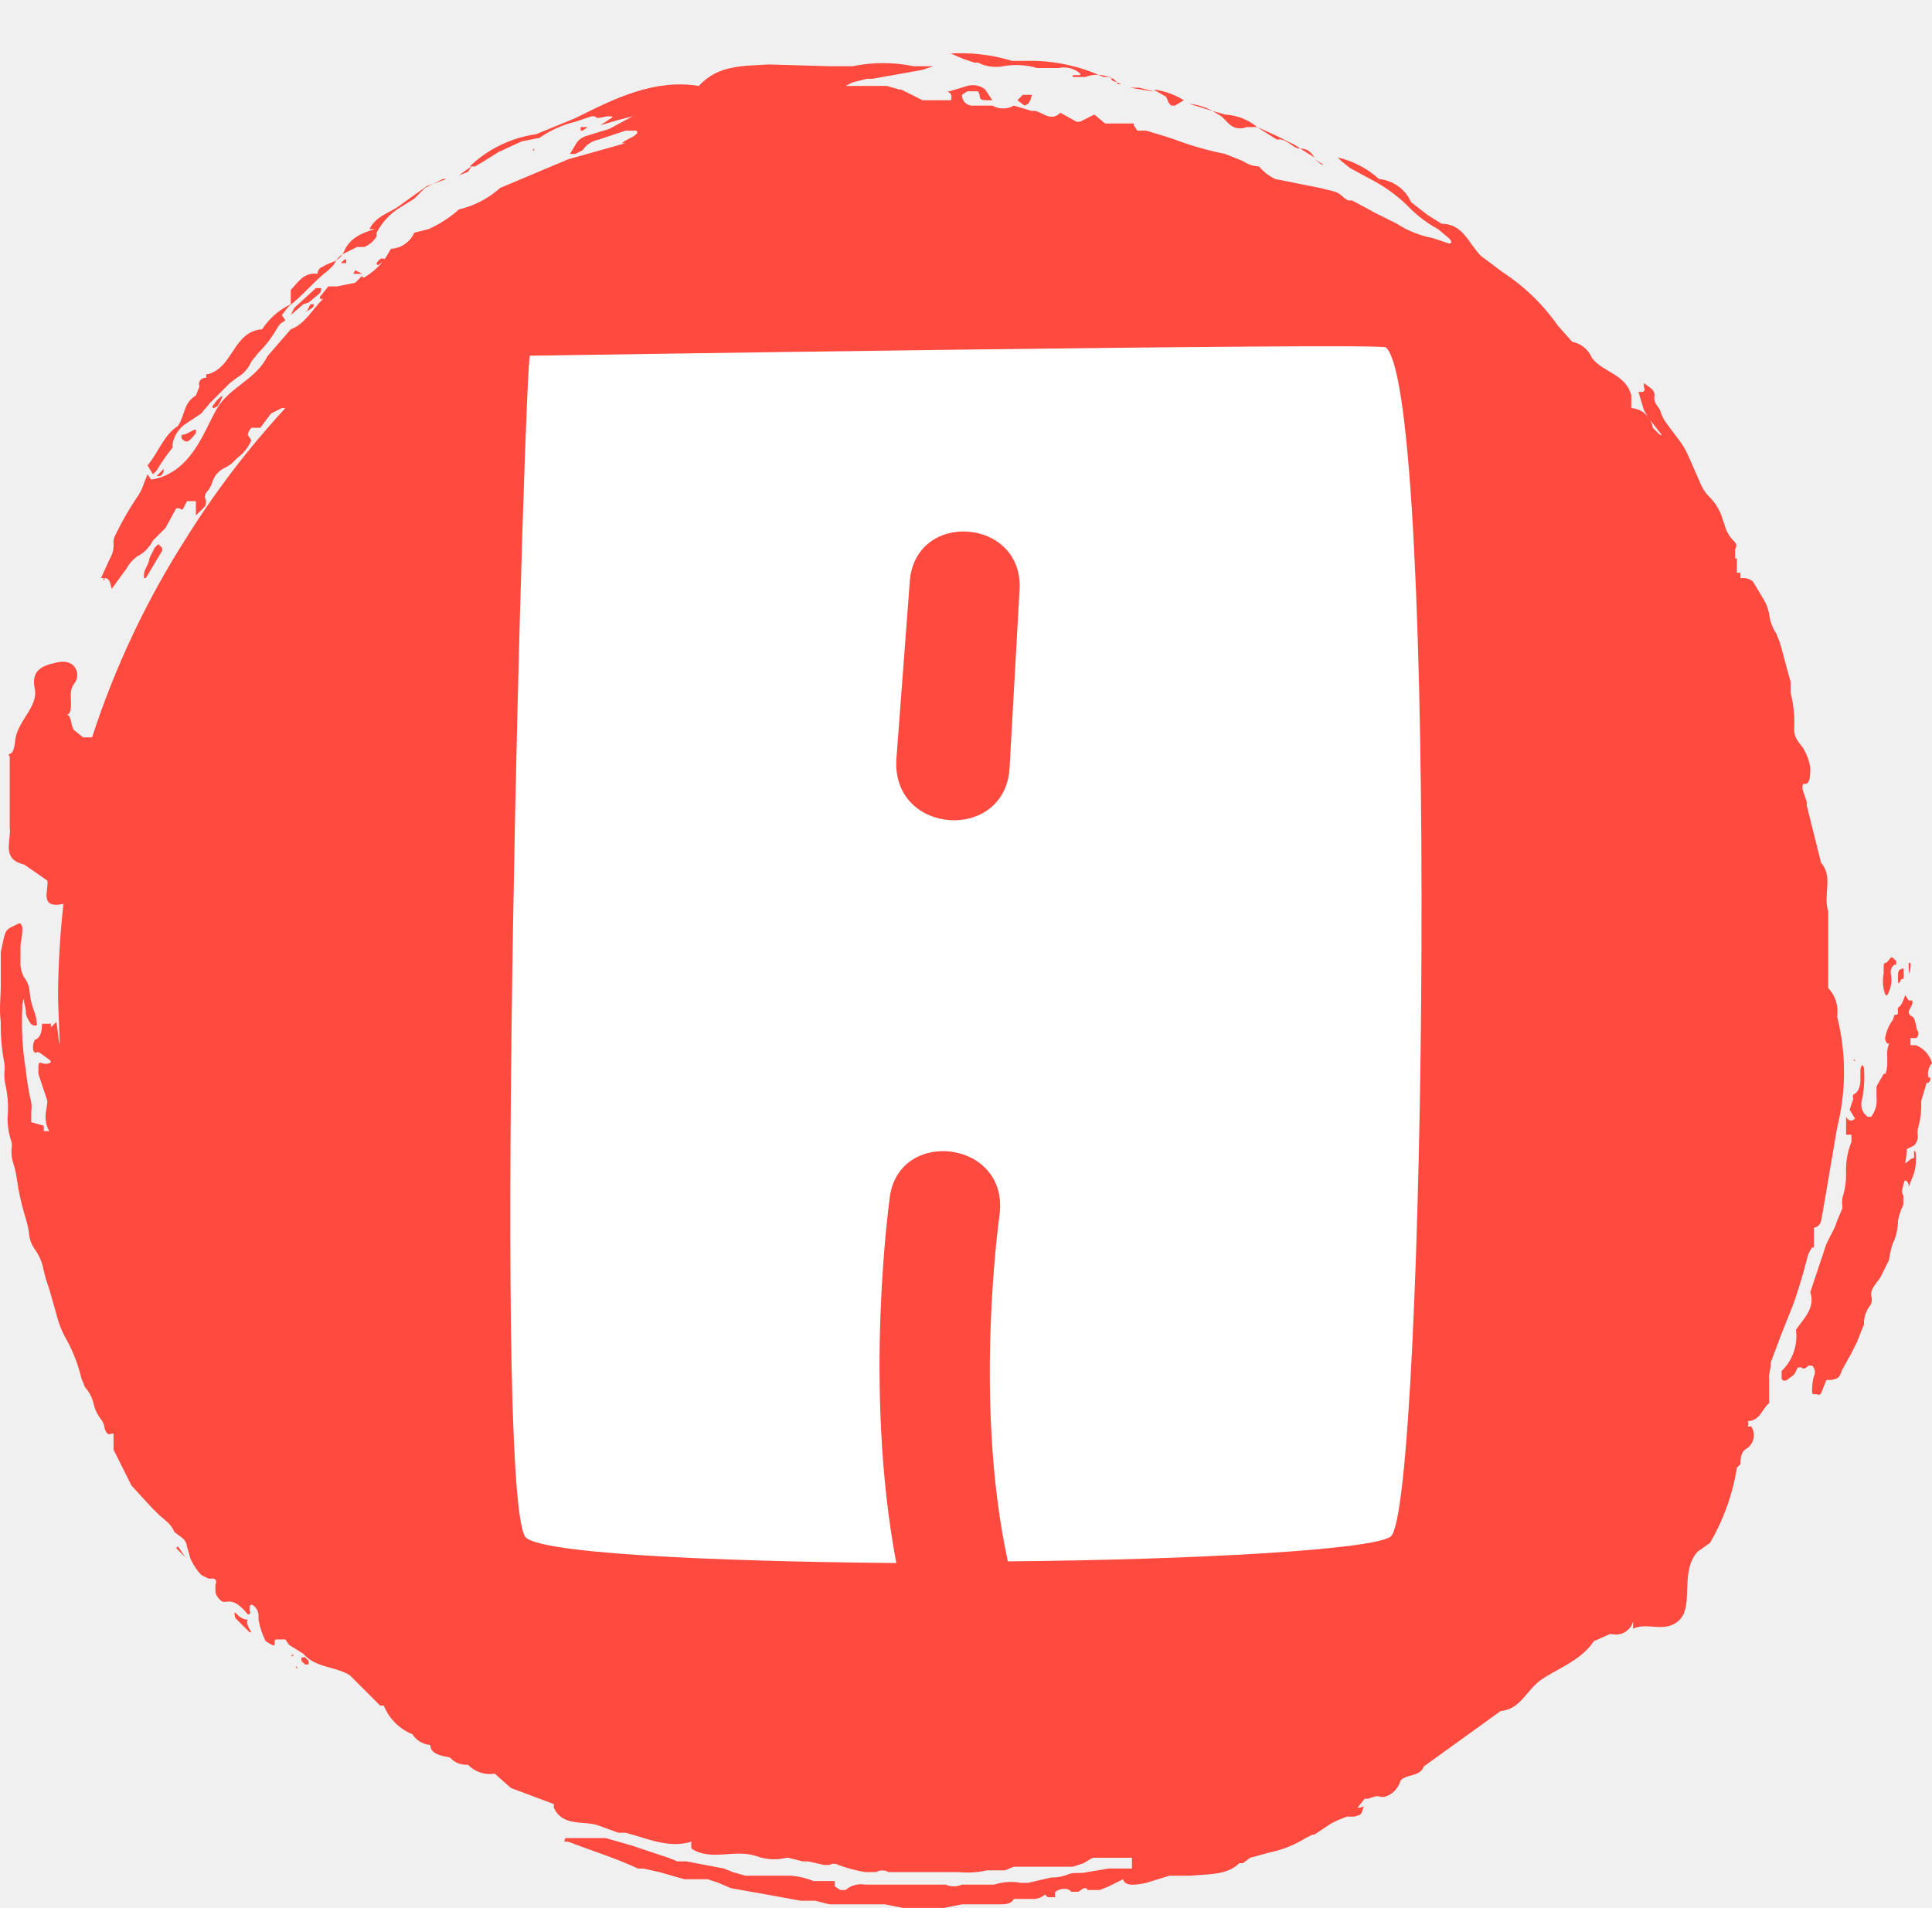
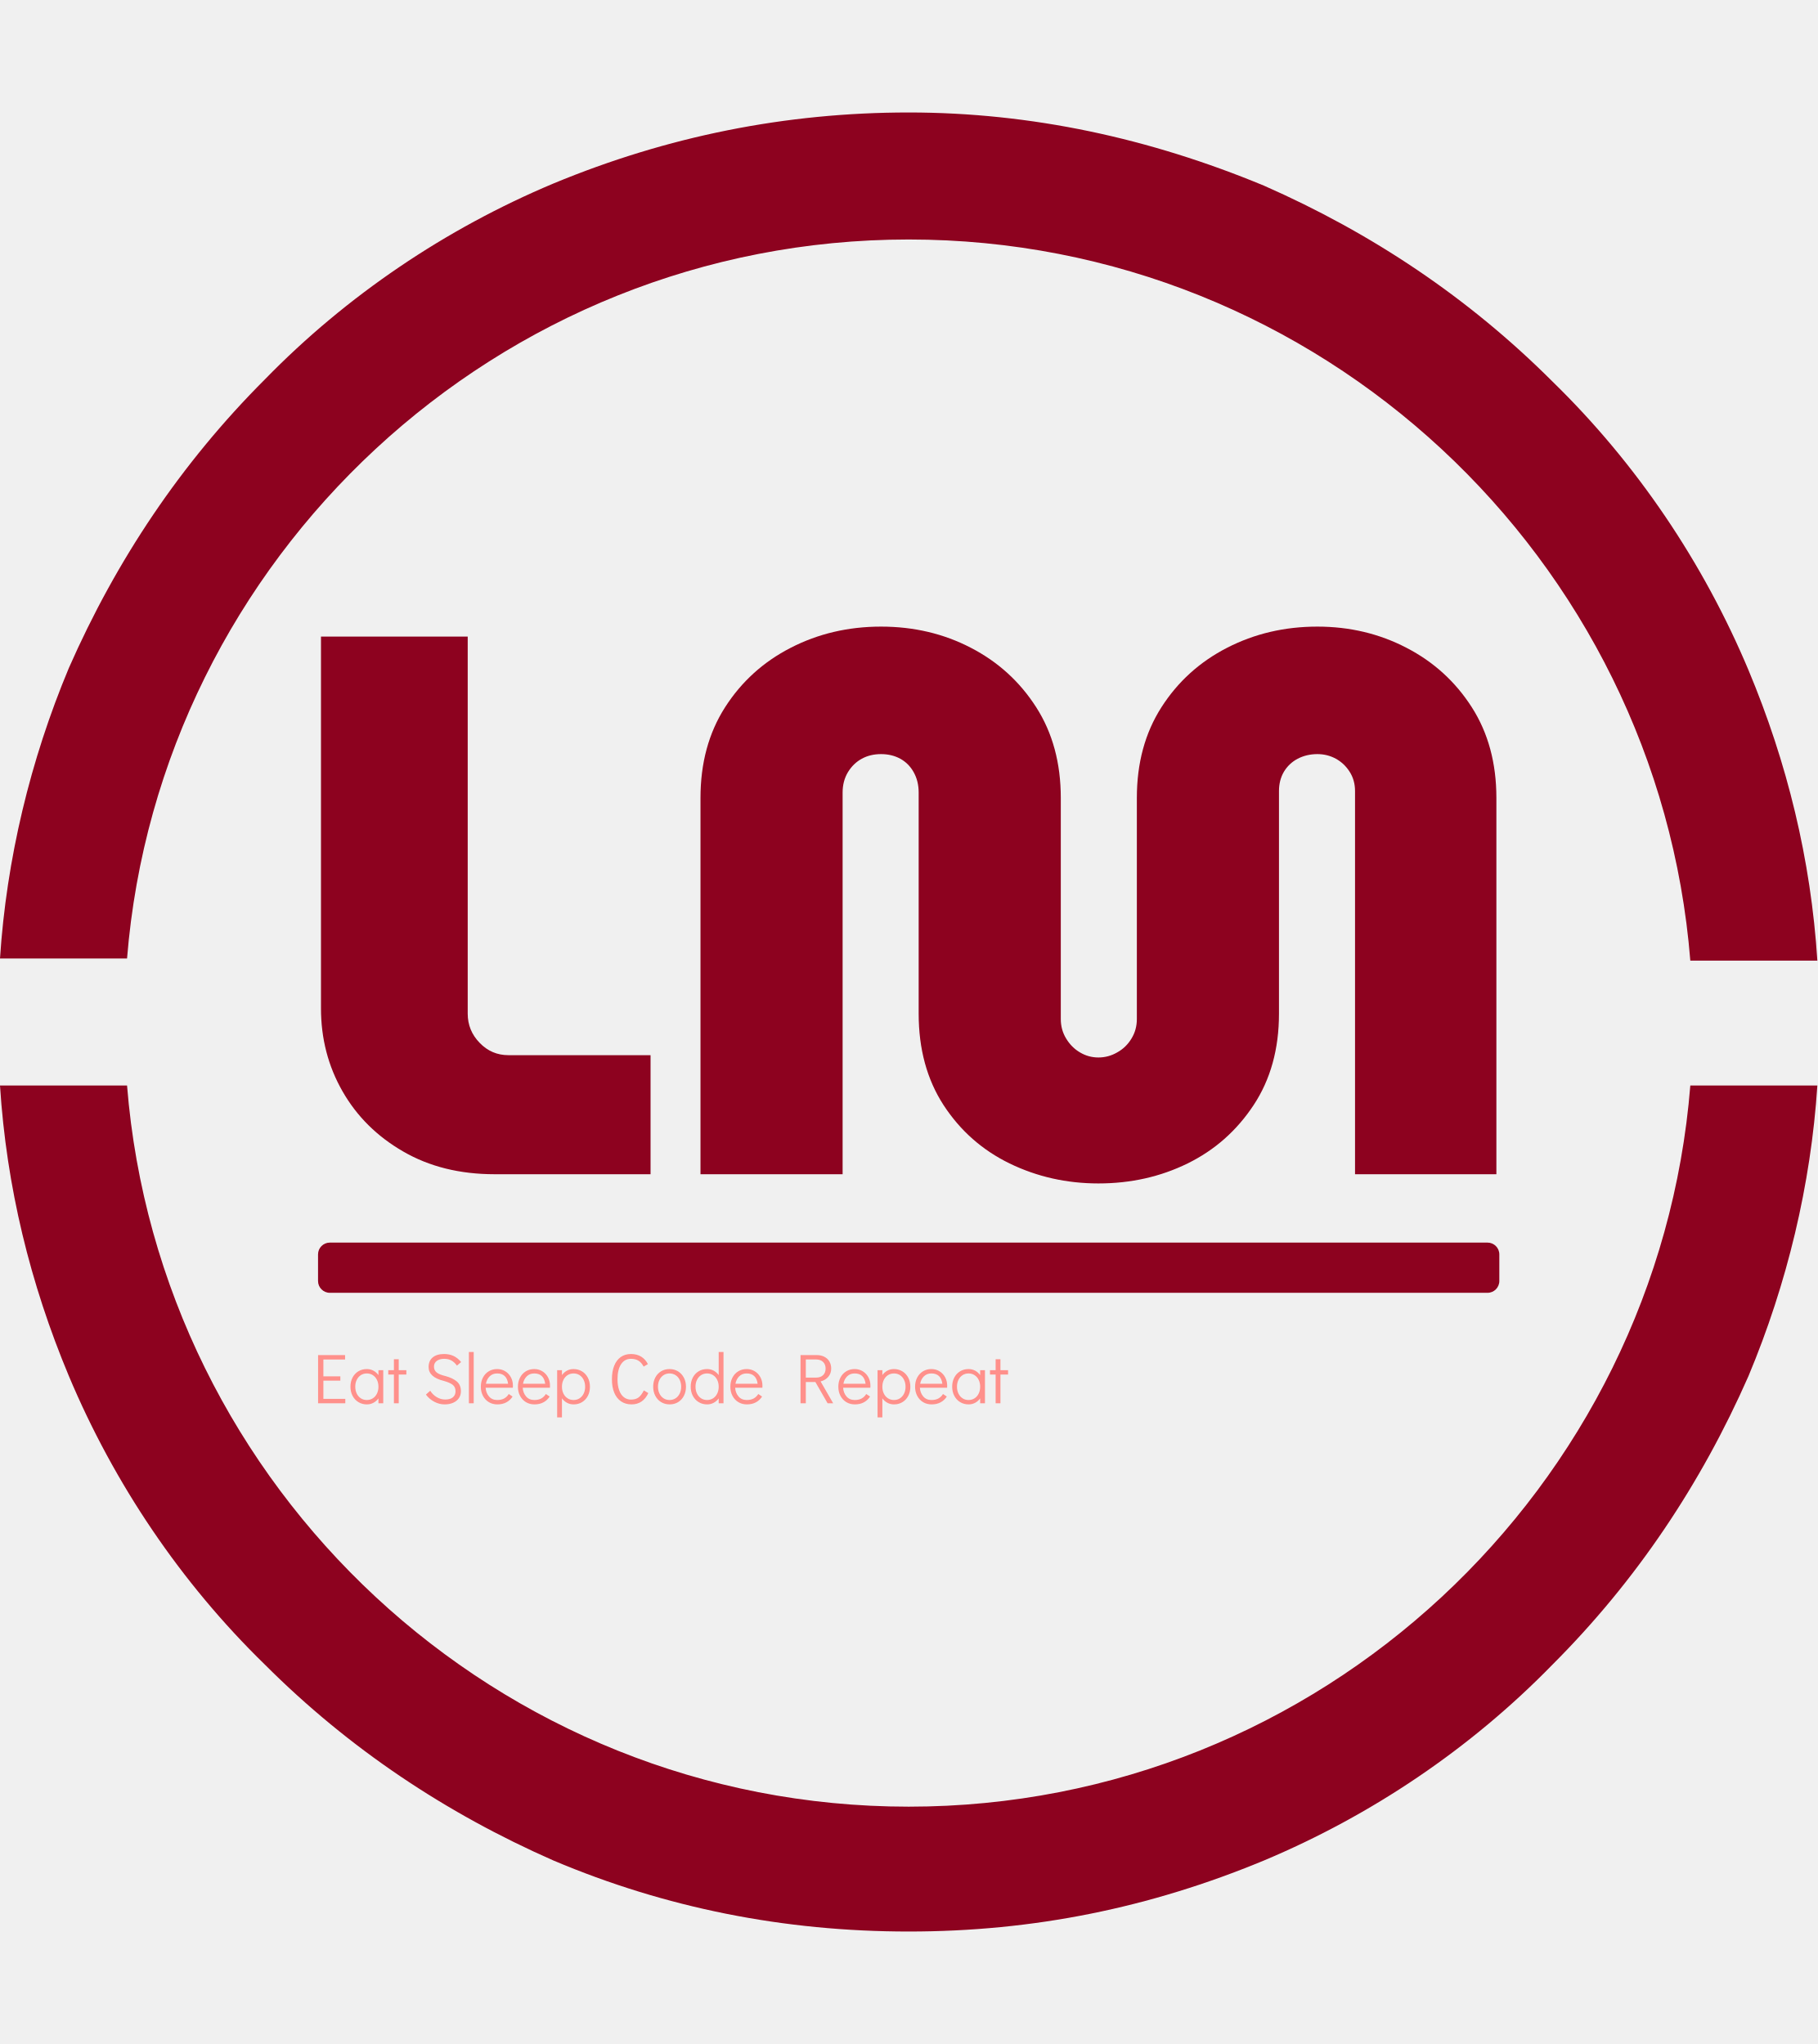
- <svg xmlns="http://www.w3.org/2000/svg" width="308.761" height="304.916" viewBox="0 0 106.008 104.687" class="css-1j8o68f" version="1.1" id="svg23">
-   <defs id="SvgjsDefs2684" />
-   <g id="SvgjsG2685" featurekey="rootContainer" transform="matrix(0.9820593,0,0,0.9820593,-0.05456052,0)" fill="#ff4a3f">
-     <g id="g17">
-       <path d="M19.8 15.3h.5l-.4-.2zm.5.1zm.8-.7c0 .1 0 .1.1.1l.4-.3c-.2-.1-.3-.1-.5.2zm.4-.2zm-4.1 2.3zm-.2.6l.3-.2c.1-.1.1-.2.1-.2h-.2l-.2.4c-.1-.1-.1 0 0 0zm2.2-2.9h-.1l-.2.2h.3zm-2.1 2.4l.6-.5c.1-.1.1-.2.1-.3h-.3l-1.2 1.1-.2.4.7-.6zm-1.1.8z" id="path3" />
-       <path d="M9.7 25v-.2a1.7 1.7 0 0 1 .7-1.1l.9-.6.5-.6.7-.7.4-.4.4-.3a1.9 1.9 0 0 0 .8-.9l.4-.5a5.9 5.9 0 0 0 1-1.3l.2-.3.3-.2-.2-.3.4-.5c.8-.6 1.4-1.4 2.2-2l.3-.3a1.4 1.4 0 0 1 .5-.6l.8-.4h.4a1.4 1.4 0 0 0 .7-.6V13a3.5 3.5 0 0 1 1.3-1.4l.8-.5.2-.2.4-.4 1-.5h.2l-1.1.4-1.4 1c-.6.5-1.4.6-1.8 1.4h.3c-.7.2-1.4.5-1.7 1.2s-.8.6-1.2.9a.4.4 0 0 0-.3.4c-.8-.1-1.1.5-1.5.9v.8a3.9 3.9 0 0 0-1.6 1.4c-1.6.1-1.6 2.1-3 2.5h-.1a.2.2 0 0 0 0 .2c-.3 0-.5.2-.4.5l-.2.5c-.7.4-.6 1.1-1 1.7-.8.5-1.1 1.5-1.7 2.2l.3.5.2-.2a11.6 11.6 0 0 1 .9-1.3zM53.9 3.3l.6.2h.2a2.2 2.2 0 0 0 1.4.2 4.1 4.1 0 0 1 1.9.1h1.2a1.4 1.4 0 0 1 1.2.3.1.1 0 0 1 0 .1H60a.1.1 0 0 0 0 .1h.7a1.8 1.8 0 0 1 1.3 0c.2 0 .1.1.2.2l.5.2h-.2c-.2-.4-.5-.4-.8-.4a9.7 9.7 0 0 0-4.3-.9h-.8A9.8 9.8 0 0 0 53 3h.2zm7.3 3.1zM50.3 4.7zm10.9 1.7h.2-.2zM19 14.7zm32.1-10zm17.6 2.2a.9.9 0 0 0 1 .2h.6a3.1 3.1 0 0 0-1.8-.7l-.7-.2.5.3zm-3.4-1.3c0 .1.1.2.2.3h.2l.5-.3a4.2 4.2 0 0 0-1.7-.6l.7.4zm7.4 2.7l.8.5c-.2-.3-.4-.5-.8-.5z" id="path5" />
-       <path d="M99 76.1l.6-1.6.6-1.5c.2-.5.6-1.8.8-2.6a1.7 1.7 0 0 1 .3-.7h.1v-1.1c.5-.1.4-.6.5-.9l.8-4.7a12.7 12.7 0 0 0 0-6.2 1.9 1.9 0 0 0-.5-1.6v-4.3c-.3-.9.3-1.9-.4-2.7L101 45a.4.4 0 0 0 0-.2l-.2-.6a.5.5 0 0 1 0-.4h.1c.3 0 .3-.5.3-.9a3 3 0 0 0-.4-1.1l-.3-.4a1.1 1.1 0 0 1-.2-.7 6.7 6.7 0 0 0-.2-2v-.6c-.2-.7-.4-1.5-.6-2.2l-.2-.5a2.5 2.5 0 0 1-.4-1.1 2.5 2.5 0 0 0-.3-.8l-.6-1a.8.8 0 0 0-.6-.2h-.1V32h-.2v-.8H97V31a.4.4 0 0 0 0-.1v-.2c.1-.2.1-.3-.1-.5a1.8 1.8 0 0 1-.4-.6l-.2-.6a2.9 2.9 0 0 0-.7-1.2 2.2 2.2 0 0 1-.5-.7l-.7-1.6a4.3 4.3 0 0 0-.6-1l-.6-.8a2.4 2.4 0 0 1-.4-.8l-.2-.3a.6.6 0 0 1-.1-.5.5.5 0 0 0-.2-.4l-.4-.3v.2c.1.2 0 .3-.1.3h-.2l.3 1 .3.5.7.9h-.1l-.2-.2-.2-.2a1.3 1.3 0 0 0-1.2-1.1v-.7c-.3-1.2-1.6-1.3-2.2-2.1a1.5 1.5 0 0 0-1.1-.9l-.8-.9a11.3 11.3 0 0 0-3.1-3l-.8-.6-.4-.3c-.7-.7-1-1.8-2.2-1.8l-.8-.5-.9-.7a2.2 2.2 0 0 0-1.8-1.3 5.1 5.1 0 0 0-2.3-1.2l.2.2.5.4 1.3.7a8.5 8.5 0 0 1 2.1 1.6 6.8 6.8 0 0 0 1.5 1.1l.6.5c.1.1.2.2.1.3H81l-.9-.3a5.6 5.6 0 0 1-2-.8l-1.2-.6-1.3-.7h-.2c-.3-.1-.4-.4-.8-.5l-.8-.2-2.5-.5a2.6 2.6 0 0 1-.9-.7 1.7 1.7 0 0 1-.9-.3l-1-.4a18.1 18.1 0 0 1-2.8-.8l-.6-.2-1-.3h-.5l-.2-.3v-.1h-1.6l-.6-.5-.4.2-.4.2h-.2l-.9-.5c-.6.6-1.1-.2-1.6-.1l-1-.3a1.2 1.2 0 0 1-1.2 0h-1.2a.6.6 0 0 1-.5-.6l.3-.2h.6a.7.7 0 0 1 .1.3c0 .2.2.2.5.2h.2l-.4-.6a1.1 1.1 0 0 0-1-.2l-1 .3H53c.3.2.2.3.2.5h-1.6l-.4-.2-.8-.4h-.1l-.7-.2h-2.3l.4-.2.8-.2h.3l1.7-.3 1.1-.2.6-.2h-1.1a8.4 8.4 0 0 0-3.4 0h-1.3L43 3.6c-1.4.1-2.8 0-3.9 1.2-2.5-.4-4.7.7-6.9 1.8l-2.2.9a6.7 6.7 0 0 0-3.7 1.8h.3l.5-.3.8-.5 1.3-.6 1-.2a6 6 0 0 1 2-.9l.9-.3h.2c.1.2.5 0 .7 0h.2c.1 0 .1.1 0 .1l-.6.4 1-.3.8-.2-1.3.7-1.3.4a1 1 0 0 0-.6.5l-.3.5h.3l.4-.2a1.4 1.4 0 0 1 .9-.6l1.5-.5h.5a.1.1 0 0 1 .1.2c-.2.2-.6.3-.8.5h.2l-3.2.9-3.8 1.6a5.2 5.2 0 0 1-2.3 1.2 6.6 6.6 0 0 1-1.7 1.1l-.8.2a1.5 1.5 0 0 1-1.3.9l-.3.5a3.7 3.7 0 0 1-1.2 1.1h-.1v-.1l-.2.2-.2.2-1 .2h-.5l-.4.5c-.1.1-.1.2 0 .2h.1c-.6.6-1 1.4-1.8 1.7L15 19.9c-.6 1.2-1.8 1.6-2.6 2.6s-1.4 3.9-3.9 4.3l-.2-.3-.2.5a2.7 2.7 0 0 1-.4.8 16.9 16.9 0 0 0-1.2 2.1.8.8 0 0 0-.1.5 1.4 1.4 0 0 1-.2.8l-.5 1.1h.2c.3 0 .3.3.4.6l.8-1.1a2.2 2.2 0 0 1 .6-.7 2 2 0 0 0 .9-.9l.3-.3.4-.4.6-1.1h.2c.1.1.1.1.2 0l.2-.4h.5v.8l.5-.5a.5.5 0 0 0 0-.5.4.4 0 0 1 .1-.3 1.5 1.5 0 0 0 .3-.5 1.3 1.3 0 0 1 .8-.9l.3-.2.3-.3a2.4 2.4 0 0 0 .8-1l-.2-.3c0-.1.1-.3.2-.4h.5l.6-.8.6-.3h.2a48.8 48.8 0 0 0-5.5 7.2h-.1.1a48.4 48.4 0 0 0-5.3 11.2h-.5l-.5-.4c-.2-.2-.1-.7-.4-.9h.1c.3-.5-.1-1.2.3-1.7s.1-1.4-.9-1.2-1.5.5-1.3 1.5-1 1.8-1.1 2.9-.5.5-.3.9v3.9c.1.8-.5 1.8.8 2.1l1.3.9c.1.5-.5 1.6.9 1.3a49.2 49.2 0 0 0-.3 5c0 1.1.1 2.2.1 3.3v-.4c-.1-.4-.1-.8-.2-1.3l-.3.3v-.2h-.5c0 .5-.1.8-.4.9a.9.9 0 0 0-.1.5c0 .1.1.3.2.2s.4.2.7.4-.2.3-.4.2-.2.1-.2.3v.3l.5 1.5c0 .3-.1.6-.1.9a1.7 1.7 0 0 0 .2.8h-.3v-.3l-.7-.2v-.6a1.5 1.5 0 0 0 0-.5 14.6 14.6 0 0 1-.3-1.8 16.6 16.6 0 0 1-.2-3.5.9.9 0 0 1 .1-.5v.2a2.9 2.9 0 0 1 .1.5.8.8 0 0 0 .1.4c.1.2.2.4.4.4s.1-.1.1-.2a2.1 2.1 0 0 0-.1-.5 4.2 4.2 0 0 1-.3-1.3 1.5 1.5 0 0 0-.3-.7 1.6 1.6 0 0 1-.2-.9v-.8c0-.3.1-.6.1-.9a.5.5 0 0 0-.1-.4h-.1c-.8.4-.7.2-1 1.6V55c0 .7-.1 1.4 0 2.1a10.8 10.8 0 0 0 .2 2.3 1.8 1.8 0 0 1 0 .5 3.1 3.1 0 0 0 .1.9 5.9 5.9 0 0 1 .1 1.3 3.9 3.9 0 0 0 .2 1.7 1.2 1.2 0 0 1 0 .4 2.1 2.1 0 0 0 .1.8 4.9 4.9 0 0 1 .2.9 14 14 0 0 0 .5 2.2 5 5 0 0 1 .2 1 1.7 1.7 0 0 0 .3.7 2.9 2.9 0 0 1 .5 1.2 8.5 8.5 0 0 0 .3 1l.4 1.4a5.4 5.4 0 0 0 .6 1.5 8.5 8.5 0 0 1 .8 2.1l.2.5a2.1 2.1 0 0 1 .5 1 2.1 2.1 0 0 0 .4.8 1 1 0 0 1 .2.5c.1.3.2.4.4.3h.1v.9l.5 1 .5 1 1.1 1.2.4.4c.3.3.7.5.9 1l.4.3a.7.7 0 0 1 .3.5l.2.7a3.3 3.3 0 0 0 .6.9l.4.2h.3a.2.2 0 0 1 .1.3 2.5 2.5 0 0 0 0 .5.9.9 0 0 0 .4.5h.2c.4-.1.8.2 1.2.7h.1c0-.1.1-.1 0-.2v-.2c0-.1.1-.2.2-.1a.7.7 0 0 1 .3.6v.2a4.3 4.3 0 0 0 .4 1.2c.5.3.5.3.5.1s0-.2.2-.2h.4l.2.3.8.5c.7.8 1.8.7 2.6 1.2l1.7 1.7h.2a2.9 2.9 0 0 0 1.6 1.6 1.3 1.3 0 0 0 1 .6c0 .5.6.6 1.1.7a1.2 1.2 0 0 0 .8.4h.2a1.7 1.7 0 0 0 1.5.5l.9.8 2.4.9v.2c.5 1.1 1.7.7 2.5 1l1.1.4h.4c1.2.3 2.4.9 3.7.5a.7.7 0 0 0 0 .4c1.1.7 2.4 0 3.6.4a2.9 2.9 0 0 0 1.7.1h.1l.8.2h.3l.9.2h.3a.5.5 0 0 1 .5 0 7.9 7.9 0 0 0 1.5.4h.6a.7.7 0 0 1 .7 0h3.9a5 5 0 0 0 1.6-.1h1l.5-.2H60l.6-.2.5-.3h2.2v.6H62l-1.2.2c-.4.1-.7 0-1 .1a2.4 2.4 0 0 1-1 .2l-1.3.3h-.4a3.1 3.1 0 0 0-1.5.1h-1.8a1.1 1.1 0 0 1-.9 0h-4.5a1.3 1.3 0 0 0-1.1.3H47l-.3-.2v-.3h-1.2a4.1 4.1 0 0 0-1.3-.3h-2.5l-.7-.2-.5-.2-2.1-.4h-.5l-.5-.2-2.1-.7-1.4-.4h-2.2c-.1 0-.1.1-.1.2h.2c1.3.5 2.6.9 3.9 1.5h.3l.9.2 1.4.4h1.3l.6.2.7.3 1.7.3 1.1.2 1.1.2h.8l.8.2h3.1l1 .2h2.3l1-.2H56c.4 0 .6-.1.7-.3h1a1 1 0 0 0 .8-.3c-.1.1 0 .1.1.2h.4v-.2c0-.1 0-.1.2-.2s.6-.1.7.1h.4l.3-.2c.2 0 .2 0 .2.1h.7l.5-.2.8-.4c.1.3.4.4 1.3.2l1.3-.4h1.2c.9-.1 2 0 2.7-.7h.2l.4-.3 1.1-.3a6.1 6.1 0 0 0 2-.8l.4-.2h.1l.9-.6.4-.2.5-.2h.4c.4-.1.4-.1.5-.4s0-.1-.2-.1h-.1l.4-.5h.2c.3-.1.5-.2.7-.1h.2a1.3 1.3 0 0 0 .9-.9c.3-.4 1.1-.2 1.3-.8l4.3-3.1c1.1-.1 1.4-1.1 2.2-1.7s2.3-1.1 3-2.2l.9-.4h.1a1 1 0 0 0 1.2-.7v.4c.8-.4 1.8.3 2.6-.5s0-2.7 1-3.8l.7-.5a12.1 12.1 0 0 0 1.5-4.2l.2-.2c0-.3 0-.7.4-.9a.9.9 0 0 0 .2-1.2h-.2a.3.3 0 0 0 0-.3c.7 0 .8-.7 1.2-1V77a.5.5 0 0 1 0-.2 3.8 3.8 0 0 0 .1-.7zM5.9 32.2z" id="path7" />
-       <path d="M26.4 9.3l-.3.2-.4.3.5-.2zm6.1-2h.1l.3-.2h-.4zm-2.6 1l-.1.1h.1v-.1zm-1.5 1.4zm1.3-.2zm-6.3 3.1zM9.2 26.2l-.4.4H9a.4.4 0 0 0 .2-.4zm3-3.5a2.1 2.1 0 0 0 .3-.6 1.5 1.5 0 0 0-.5.5c-.1.1-.1.2 0 .2zM11 24.2V24c-.2 0-.5.3-.8.3v.2c.3.3.4.2.8-.3zm3 66.2zM73.9 9.2h.1l-.5-.3zm-2.5-1.4c.5-.1.8.4 1.2.5h.1l-.3-.2-1-.5-1.1-.5.3.2zM52.8 3.1zm11.7 2h-.1l-1.2-.2h.5zm2 .7l1.3.4a3.3 3.3 0 0 0-1.3-.4zm-9 0a1 1 0 0 0 .2-.5h-.5l-.3.3.4.3zm9 1.6zM49.9 4.2zm2.9.7zM48.5 4zm13.8 2.1a.5.5 0 0 0 0 .1zm44.8 52.3h-.3V58h.3c.1 0 .2-.3.1-.4s-.1-.7-.3-.8a.3.3 0 0 1-.2-.3l.2-.4a.4.4 0 0 0 0-.2h-.2l-.2-.3c-.1.3-.2.6-.4.7a.5.5 0 0 0 0 .2c0 .1 0 .2-.1.2h-.1a1.1 1.1 0 0 1-.1.3 2.3 2.3 0 0 0-.4.9.4.4 0 0 0 .1.4h.1a1.7 1.7 0 0 0-.1.8v.4a1.8 1.8 0 0 1-.1.5h-.1l-.4.7v.6a1.5 1.5 0 0 1-.3 1.1h-.2l-.2-.2a.9.9 0 0 1-.1-.8 6.5 6.5 0 0 0 .1-1.7c0-.1-.1-.2-.1-.2a.5.5 0 0 0-.1.3v.6c0 .2-.1.6-.3.7s-.1.2-.1.3l-.2.6.3.5c-.2.2-.4.1-.5-.1v1h.3v.4a4.2 4.2 0 0 0-.3 1.4 3.3 3.3 0 0 0 0 .4 4 4 0 0 1-.2 1.3 2 2 0 0 0 0 .6l-.3.7a3.2 3.2 0 0 1-.3.7l-.3.6-.9 2.7c.3.9-.4 1.5-.8 2.1a2.7 2.7 0 0 1-.8 2.3v.4c0 .1.1.2.3.1l.4-.3.2-.4h.2c.1.1.2.1.4-.1h.2a.5.5 0 0 1 .1.6 2.9 2.9 0 0 0-.1.8c0 .1 0 .2.1.2h.2c.1.1.2 0 .3-.3l.2-.5h.3c.4-.1.4-.1.6-.6l.5-.9.3-.6.4-1a1.6 1.6 0 0 1 .3-1 .6.6 0 0 0 .1-.6c0-.2 0-.3.2-.6l.3-.4.5-1a4.7 4.7 0 0 1 .2-.9 3 3 0 0 0 .3-1.3 3.8 3.8 0 0 1 .3-.9v-.5c-.1-.2-.1-.2 0-.6s.1-.2.2-.2a.4.4 0 0 1 .1.3l.2-.5a2.3 2.3 0 0 0 .2-.9v-.3c0-.1 0-.3-.1-.3v.4c-.2 0-.3.2-.5.3a6.4 6.4 0 0 0 .1-.8l.4-.2a.7.7 0 0 0 .2-.6 1.4 1.4 0 0 1 0-.3 4.8 4.8 0 0 0 .2-1.4v-.2l.3-1h.1a.3.3 0 0 0 .1-.3h-.1a.9.9 0 0 1 .2-.8 1.5 1.5 0 0 0-.9-1zm-1.2 7.8zm-.2-9.9zm0 0zM9.1 30.8a.3.3 0 0 0 0-.2l-.2-.2-.2.2-.3.6c0 .3-.3.6-.3.9v.2h.1zm96.3 24.8h.1a1.7 1.7 0 0 0 .2-1.2.5.5 0 0 1 .2-.5h.1v-.2l-.2-.2h-.1c-.1.1-.2.3-.3.3s-.1.1-.1.3v.3a2.2 2.2 0 0 0 .1 1.2zM13.2 90.1c-.1 0 0 .2 0 .3l.8.8h.1c-.2-.3-.3-.6-.2-.7a.9.9 0 0 1-.5-.2zm.8.3zm92.3-35.7h.1a2 2 0 0 0 0-.6c-.3.1-.3.1-.3.6s.1.1.2 0z" id="path9" />
-       <path d="M106.7 62a.6.6 0 0 0 .1-.5c0-.1-.1-.2-.1-.1h-.2v.2c0 .4.1.5.2.4zm.1-8.2h-.1v.6a1 1 0 0 0 .1-.6zM17.1 92.6h-.2v.2l.2.2h.2v-.2zm86.6-33.3c0-.1 0-.1-.1-.1zM9.9 86.5l.5.5-.4-.6z" id="path11" />
-       <circle cx="10.5" cy="87.1" transform="rotate(-24.8 10.4 87.159)" id="circle13" />
-       <path d="M9.7 30.1h-.1v.2-.2h.1zm83.2-6.6l-.2-.3h-.1zm-14.7 77.1zM5.9 32.2zm-.1.2a.3.3 0 0 0 .1-.2v.2zm1.9-4.9zM61.5 2.4zm42.8 58.2v.1-.1zM16.4 92.5h-.1c.1.1.2 0 .1-.1zm.2.7h.1l-.1-.1v.1zm73.9-71.3zm15.2 34.4zM14.6 91.7zm92.1-37zm-.8 11.4zM34.6 0z" id="path15" />
-     </g>
-   </g>
-   <g id="SvgjsG2686" featurekey="nameFeature-0" transform="matrix(2.284354,0,0,2.284354,27.98006,-5.60952)" fill="#ffffff">
-     <path d="M9.6 16.48 l-0.32 4.24 c-0.08 1.8 2.6 1.96 2.72 0.2 l0.24 -4.28 c0.12 -1.76 -2.56 -1.96 -2.64 -0.16 z M0.48 11 l0 0 c0.04 0 20.48 -0.32 20.56 -0.2 c1.28 1.12 0.96 27.8 0.12 28.56 c-0.4 0.32 -4.64 0.56 -9.2 0.6 c-0.84 -3.84 -0.2 -8.32 -0.2 -8.32 c0.24 -1.8 -2.44 -2.12 -2.64 -0.4 c0 0.04 -0.64 4.52 0.16 8.76 c-4.56 -0.04 -8.68 -0.24 -8.92 -0.64 c-0.8 -1.44 0 -28.28 0.12 -28.36 z" id="path20" />
+ <svg xmlns="http://www.w3.org/2000/svg" version="1.1" width="2000" height="2250" viewBox="0 0 2000 2250">
+   <g transform="matrix(1,0,0,1,0,0)">
+     <svg viewBox="0 0 320 360" data-background-color="#ffffff" preserveAspectRatio="xMidYMid meet" height="2250" width="2000">
+       <g id="tight-bounds" transform="matrix(1,0,0,1,0,0)">
+         <svg viewBox="0 0 320 360" height="360" width="320">
+           <g>
+             <svg />
+           </g>
+           <g>
+             <svg viewBox="0 0 320 360" height="360" width="320">
+               <g>
+                 <path d="M160 42.18c72.417 0 131.943 56.114 137.63 127.014h22.37c-1.137-17.82-5.308-34.882-12.133-51.185-7.962-18.957-19.716-36.398-34.502-50.805-14.787-14.787-31.848-26.161-50.806-34.503-20.095-8.341-40.948-12.891-62.559-12.891-21.611 0-42.464 4.171-62.559 12.512-18.957 7.962-36.398 19.716-50.806 34.503-14.787 14.787-26.161 31.848-34.502 50.805-6.825 16.303-10.995 33.744-12.133 51.185h22.37c5.687-70.521 65.213-126.635 137.63-126.635zM160 318.199c-72.417 0-131.943-56.114-137.63-127.014h-22.37c1.137 17.82 5.308 34.882 12.133 51.185 7.962 18.957 19.716 36.398 34.502 50.805 14.787 14.787 31.848 26.161 50.806 34.503 19.716 8.341 40.569 12.512 62.559 12.512 21.991 0 42.464-4.171 62.559-12.512 18.957-7.962 36.398-19.716 50.806-34.503 14.787-14.787 26.161-31.848 34.502-50.805 6.825-16.303 10.995-33.744 12.133-51.185h-22.37c-5.687 70.9-65.213 127.014-137.63 127.014z" fill="#8d021f" fill-rule="nonzero" stroke="none" stroke-width="1" stroke-linecap="butt" stroke-linejoin="miter" stroke-miterlimit="10" stroke-dasharray="" stroke-dashoffset="0" font-family="none" font-weight="none" font-size="none" text-anchor="none" style="mix-blend-mode: normal" data-fill-palette-color="tertiary" />
+               </g>
+               <g transform="matrix(1,0,0,1,56,110.3616)">
+                 <svg viewBox="0 0 208 139.277" height="139.277" width="208">
+                   <g>
+                     <svg viewBox="0 0 209.04 139.973" height="139.277" width="208">
+                       <g>
+                         <svg viewBox="0 0 209.04 139.973" height="139.973" width="209.04">
+                           <g id="textblocktransform">
+                             <svg viewBox="0 0 209.04 139.973" height="139.973" width="209.04" id="textblock">
+                               <g>
+                                 <rect width="209.04" height="8.888" x="0" y="109.033" fill="#8d021f" opacity="1" stroke-width="0" stroke="transparent" fill-opacity="1" class="rect-o-0" data-fill-palette-color="primary" rx="1%" id="o-0" data-palette-color="#8d021f" />
+                               </g>
+                               <g transform="matrix(1,0,0,1,0.52,0)">
+                                 <svg viewBox="0 0 208 98.562" height="98.562" width="208">
+                                   <g transform="matrix(1,0,0,1,0,0)">
+                                     <svg width="208" viewBox="2.35 -35.65 76.5 36.25" height="98.562" data-palette-color="#8d021f">
+                                       <path d="M23.8 0L13.65 0Q10.25 0 7.7-1.48 5.15-2.95 3.75-5.4 2.35-7.85 2.35-10.8L2.35-10.8 2.35-35 11.9-35 11.9-10.45Q11.9-9.35 12.68-8.55 13.45-7.75 14.55-7.75L14.55-7.75 23.8-7.75 23.8 0ZM52.95 0.6L52.95 0.6Q49.85 0.6 47.17-0.7 44.5-2 42.87-4.5 41.25-7 41.25-10.45L41.25-10.45 41.25-24.85Q41.25-25.6 40.92-26.18 40.6-26.75 40.05-27.05 39.5-27.35 38.8-27.35L38.8-27.35Q38.1-27.35 37.55-27.05 37-26.75 36.65-26.18 36.3-25.6 36.3-24.85L36.3-24.85 36.3 0 27.05 0 27.05-24.5Q27.05-27.9 28.65-30.4 30.25-32.9 32.92-34.27 35.6-35.65 38.8-35.65L38.8-35.65Q42-35.65 44.65-34.27 47.3-32.9 48.9-30.4 50.5-27.9 50.5-24.5L50.5-24.5 50.5-10.1Q50.5-9.4 50.85-8.83 51.2-8.25 51.75-7.93 52.3-7.6 52.95-7.6L52.95-7.6Q53.6-7.6 54.17-7.93 54.75-8.25 55.1-8.83 55.45-9.4 55.45-10.1L55.45-10.1 55.45-24.5Q55.45-27.9 57.05-30.4 58.65-32.9 61.32-34.27 64-35.65 67.2-35.65L67.2-35.65Q70.35-35.65 73-34.27 75.65-32.9 77.25-30.4 78.85-27.9 78.85-24.5L78.85-24.5 78.85 0 69.65 0 69.65-24.95Q69.65-25.65 69.3-26.2 68.95-26.75 68.4-27.05 67.85-27.35 67.2-27.35L67.2-27.35Q66.5-27.35 65.92-27.05 65.35-26.75 65.02-26.2 64.7-25.65 64.7-24.95L64.7-24.95 64.7-10.45Q64.7-7 63.05-4.5 61.4-2 58.75-0.7 56.1 0.6 52.95 0.6Z" opacity="1" transform="matrix(1,0,0,1,0,0)" fill="#8d021f" class="undefined-text-0" data-fill-palette-color="primary" id="text-0" />
+                                     </svg>
+                                   </g>
+                                 </svg>
+                               </g>
+                               <g transform="matrix(1,0,0,1,0,128.3919)">
+                                 <svg viewBox="0 0 122.117 11.581" height="11.581" width="122.117">
+                                   <g transform="matrix(1,0,0,1,0,0)">
+                                     <svg width="122.117" viewBox="3.95 -36.3 488.15 46.3" height="11.581" data-palette-color="#ff908b">
+                                       <path d="M23.2 0L3.95 0 3.95-34.1 23.05-34.1 23.05-30.95 7.7-30.95 7.7-19.05 19.7-19.05 19.7-16 7.7-16 7.7-3.1 23.2-3.1 23.2 0ZM46.65-23.4L50.05-23.4 50.05 0 46.65 0 46.65-3.45Q45.2-1.45 43.1-0.33 41 0.8 38.5 0.8L38.5 0.8Q35.15 0.8 32.5-0.8 29.85-2.4 28.35-5.25 26.85-8.1 26.85-11.75L26.85-11.75Q26.85-15.35 28.32-18.18 29.8-21 32.42-22.6 35.05-24.2 38.4-24.2L38.4-24.2Q40.95-24.2 43.07-23.08 45.2-21.95 46.65-19.9L46.65-19.9 46.65-23.4ZM38.4-2.3Q40.8-2.3 42.67-3.5 44.55-4.7 45.6-6.85 46.65-9 46.65-11.7L46.65-11.7Q46.65-14.4 45.6-16.55 44.55-18.7 42.67-19.9 40.8-21.1 38.4-21.1L38.4-21.1Q36.05-21.1 34.2-19.9 32.35-18.7 31.3-16.57 30.25-14.45 30.25-11.75L30.25-11.75Q30.25-9 31.3-6.85 32.35-4.7 34.2-3.5 36.05-2.3 38.4-2.3L38.4-2.3ZM61 0L57.6 0 57.6-20.3 53.6-20.3 53.6-23.4 57.6-23.4 57.6-31.15 61-31.15 61-23.4 66.4-23.4 66.4-20.3 61-20.3 61 0ZM93.44 0.8Q89.69 0.8 86.14-1.07 82.59-2.95 80.24-6.15L80.24-6.15 83.29-8.85Q85.09-6 87.89-4.33 90.69-2.65 93.94-2.65L93.94-2.65Q97.49-2.65 99.34-4.23 101.19-5.8 101.19-8.5L101.19-8.5Q101.19-11.45 99.22-13.03 97.24-14.6 92.94-15.8L92.94-15.8Q82.14-18.45 82.14-25.6L82.14-25.6Q82.14-30.05 85.04-32.45 87.94-34.85 93.09-34.85L93.09-34.85Q96.84-34.85 99.82-33.45 102.79-32.05 105.14-29.15L105.14-29.15 102.19-26.65Q100.39-29.1 98.24-30.28 96.09-31.45 93.09-31.45L93.09-31.45Q89.94-31.45 87.94-29.98 85.94-28.5 85.94-25.95L85.94-25.95Q85.94-23.35 87.79-21.83 89.64-20.3 94.04-19.25L94.04-19.25Q99.24-17.85 102.12-15.4 104.99-12.95 104.99-8.5L104.99-8.5Q104.99-5.75 103.59-3.65 102.19-1.55 99.57-0.38 96.94 0.8 93.44 0.8L93.44 0.8ZM114.04 0L110.64 0 110.64-36.3 114.04-36.3 114.04 0ZM130.64-24.2Q133.79-24.2 136.34-22.65 138.89-21.1 140.34-18.43 141.79-15.75 141.79-12.45L141.79-12.45Q141.79-11.5 141.74-11L141.74-11 122.49-11Q122.69-7.4 124.84-4.85 126.99-2.3 130.69-2.3L130.69-2.3Q133.69-2.3 135.66-3.43 137.64-4.55 138.84-6.55L138.84-6.55 141.54-4.75Q139.89-2.15 137.19-0.68 134.49 0.8 130.79 0.8L130.79 0.8Q127.39 0.8 124.74-0.8 122.09-2.4 120.59-5.25 119.09-8.1 119.09-11.7L119.09-11.7Q119.09-15.3 120.56-18.15 122.04-21 124.66-22.6 127.29-24.2 130.64-24.2L130.64-24.2ZM122.69-13.8L138.39-13.8Q137.89-17.45 135.94-19.28 133.99-21.1 130.64-21.1L130.64-21.1Q127.39-21.1 125.31-19.03 123.24-16.95 122.69-13.8L122.69-13.8ZM156.88-24.2Q160.03-24.2 162.58-22.65 165.13-21.1 166.58-18.43 168.03-15.75 168.03-12.45L168.03-12.45Q168.03-11.5 167.98-11L167.98-11 148.73-11Q148.93-7.4 151.08-4.85 153.23-2.3 156.93-2.3L156.93-2.3Q159.93-2.3 161.91-3.43 163.88-4.55 165.08-6.55L165.08-6.55 167.78-4.75Q166.13-2.15 163.43-0.68 160.73 0.8 157.03 0.8L157.03 0.8Q153.63 0.8 150.98-0.8 148.33-2.4 146.83-5.25 145.33-8.1 145.33-11.7L145.33-11.7Q145.33-15.3 146.81-18.15 148.28-21 150.91-22.6 153.53-24.2 156.88-24.2L156.88-24.2ZM148.93-13.8L164.63-13.8Q164.13-17.45 162.18-19.28 160.23-21.1 156.88-21.1L156.88-21.1Q153.63-21.1 151.56-19.03 149.48-16.95 148.93-13.8L148.93-13.8ZM184.63-24.2Q187.98-24.2 190.63-22.6 193.28-21 194.78-18.15 196.28-15.3 196.28-11.65L196.28-11.65Q196.28-8.05 194.81-5.23 193.33-2.4 190.71-0.8 188.08 0.8 184.73 0.8L184.73 0.8Q182.18 0.8 180.06-0.33 177.93-1.45 176.48-3.5L176.48-3.5 176.48 10 173.08 10 173.08-23.4 176.48-23.4 176.48-19.95Q177.93-21.95 180.03-23.08 182.13-24.2 184.63-24.2L184.63-24.2ZM184.73-2.3Q187.08-2.3 188.93-3.5 190.78-4.7 191.83-6.83 192.88-8.95 192.88-11.65L192.88-11.65Q192.88-14.4 191.83-16.55 190.78-18.7 188.93-19.9 187.08-21.1 184.73-21.1L184.73-21.1Q182.33-21.1 180.46-19.9 178.58-18.7 177.53-16.55 176.48-14.4 176.48-11.7L176.48-11.7Q176.48-9 177.53-6.85 178.58-4.7 180.46-3.5 182.33-2.3 184.73-2.3L184.73-2.3ZM225.73 0.8Q221.43 0.8 218.3-1.33 215.18-3.45 213.5-7.43 211.83-11.4 211.83-16.95L211.83-16.95Q211.83-22.55 213.45-26.58 215.08-30.6 218.1-32.73 221.13-34.85 225.28-34.85L225.28-34.85Q229.53-34.85 232.55-32.98 235.58-31.1 237.28-27.7L237.28-27.7 234.28-25.95Q232.68-28.9 230.53-30.18 228.38-31.45 225.28-31.45L225.28-31.45Q220.83-31.45 218.3-27.63 215.78-23.8 215.78-17L215.78-17Q215.78-12.55 216.93-9.3 218.08-6.05 220.23-4.33 222.38-2.6 225.23-2.6L225.23-2.6Q228.78-2.6 230.75-4.17 232.73-5.75 234.43-9.1L234.43-9.1 237.58-7.2Q235.78-3.3 232.8-1.25 229.83 0.8 225.73 0.8L225.73 0.8ZM252.67 0.8Q249.32 0.8 246.67-0.8 244.02-2.4 242.52-5.28 241.02-8.15 241.02-11.75L241.02-11.75Q241.02-15.35 242.5-18.18 243.97-21 246.6-22.6 249.22-24.2 252.57-24.2L252.57-24.2Q255.92-24.2 258.57-22.6 261.22-21 262.72-18.15 264.22-15.3 264.22-11.7L264.22-11.7Q264.22-8.1 262.75-5.25 261.27-2.4 258.65-0.8 256.02 0.8 252.67 0.8L252.67 0.8ZM252.57-2.3Q254.97-2.3 256.85-3.5 258.72-4.7 259.77-6.85 260.82-9 260.82-11.7L260.82-11.7Q260.82-14.4 259.77-16.55 258.72-18.7 256.85-19.9 254.97-21.1 252.57-21.1L252.57-21.1Q250.22-21.1 248.37-19.9 246.52-18.7 245.47-16.57 244.42-14.45 244.42-11.75L244.42-11.75Q244.42-9 245.47-6.85 246.52-4.7 248.37-3.5 250.22-2.3 252.57-2.3L252.57-2.3ZM287.37-36.3L290.77-36.3 290.77 0 287.37 0 287.37-3.45Q285.92-1.45 283.82-0.33 281.72 0.8 279.22 0.8L279.22 0.8Q275.87 0.8 273.22-0.8 270.57-2.4 269.07-5.25 267.57-8.1 267.57-11.75L267.57-11.75Q267.57-15.35 269.05-18.18 270.52-21 273.15-22.6 275.77-24.2 279.12-24.2L279.12-24.2Q281.67-24.2 283.8-23.08 285.92-21.95 287.37-19.9L287.37-19.9 287.37-36.3ZM279.12-2.3Q281.52-2.3 283.4-3.5 285.27-4.7 286.32-6.85 287.37-9 287.37-11.7L287.37-11.7Q287.37-14.4 286.32-16.55 285.27-18.7 283.4-19.9 281.52-21.1 279.12-21.1L279.12-21.1Q276.77-21.1 274.92-19.9 273.07-18.7 272.02-16.57 270.97-14.45 270.97-11.75L270.97-11.75Q270.97-9 272.02-6.85 273.07-4.7 274.92-3.5 276.77-2.3 279.12-2.3L279.12-2.3ZM307.17-24.2Q310.32-24.2 312.87-22.65 315.42-21.1 316.87-18.43 318.32-15.75 318.32-12.45L318.32-12.45Q318.32-11.5 318.27-11L318.27-11 299.02-11Q299.22-7.4 301.37-4.85 303.52-2.3 307.22-2.3L307.22-2.3Q310.22-2.3 312.19-3.43 314.17-4.55 315.37-6.55L315.37-6.55 318.07-4.75Q316.42-2.15 313.72-0.68 311.02 0.8 307.32 0.8L307.32 0.8Q303.92 0.8 301.27-0.8 298.62-2.4 297.12-5.25 295.62-8.1 295.62-11.7L295.62-11.7Q295.62-15.3 297.09-18.15 298.57-21 301.19-22.6 303.82-24.2 307.17-24.2L307.17-24.2ZM299.22-13.8L314.92-13.8Q314.42-17.45 312.47-19.28 310.52-21.1 307.17-21.1L307.17-21.1Q303.92-21.1 301.84-19.03 299.77-16.95 299.22-13.8L299.22-13.8ZM368.36 0L364.41 0 355.76-15.05 349.01-15.05 349.01 0 345.26 0 345.26-34.1 356.66-34.1Q359.76-34.1 362.11-32.9 364.46-31.7 365.71-29.53 366.96-27.35 366.96-24.55L366.96-24.55Q366.96-21.15 364.91-18.73 362.86-16.3 359.46-15.45L359.46-15.45 368.36 0ZM349.01-31L349.01-18.15 356.16-18.15Q359.46-18.15 361.24-19.9 363.01-21.65 363.01-24.55L363.01-24.55Q363.01-27.45 361.24-29.23 359.46-31 356.16-31L356.16-31 349.01-31ZM383.56-24.2Q386.71-24.2 389.26-22.65 391.81-21.1 393.26-18.43 394.71-15.75 394.71-12.45L394.71-12.45Q394.71-11.5 394.66-11L394.66-11 375.41-11Q375.61-7.4 377.76-4.85 379.91-2.3 383.61-2.3L383.61-2.3Q386.61-2.3 388.59-3.43 390.56-4.55 391.76-6.55L391.76-6.55 394.46-4.75Q392.81-2.15 390.11-0.68 387.41 0.8 383.71 0.8L383.71 0.8Q380.31 0.8 377.66-0.8 375.01-2.4 373.51-5.25 372.01-8.1 372.01-11.7L372.01-11.7Q372.01-15.3 373.49-18.15 374.96-21 377.59-22.6 380.21-24.2 383.56-24.2L383.56-24.2ZM375.61-13.8L391.31-13.8Q390.81-17.45 388.86-19.28 386.91-21.1 383.56-21.1L383.56-21.1Q380.31-21.1 378.24-19.03 376.16-16.95 375.61-13.8L375.61-13.8ZM411.31-24.2Q414.66-24.2 417.31-22.6 419.96-21 421.46-18.15 422.96-15.3 422.96-11.65L422.96-11.65Q422.96-8.05 421.48-5.23 420.01-2.4 417.38-0.8 414.76 0.8 411.41 0.8L411.41 0.8Q408.86 0.8 406.73-0.33 404.61-1.45 403.16-3.5L403.16-3.5 403.16 10 399.76 10 399.76-23.4 403.16-23.4 403.16-19.95Q404.61-21.95 406.71-23.08 408.81-24.2 411.31-24.2L411.31-24.2ZM411.41-2.3Q413.76-2.3 415.61-3.5 417.46-4.7 418.51-6.83 419.56-8.95 419.56-11.65L419.56-11.65Q419.56-14.4 418.51-16.55 417.46-18.7 415.61-19.9 413.76-21.1 411.41-21.1L411.41-21.1Q409.01-21.1 407.13-19.9 405.26-18.7 404.21-16.55 403.16-14.4 403.16-11.7L403.16-11.7Q403.16-9 404.21-6.85 405.26-4.7 407.13-3.5 409.01-2.3 411.41-2.3L411.41-2.3ZM437.86-24.2Q441.01-24.2 443.56-22.65 446.11-21.1 447.56-18.43 449.01-15.75 449.01-12.45L449.01-12.45Q449.01-11.5 448.96-11L448.96-11 429.71-11Q429.91-7.4 432.06-4.85 434.21-2.3 437.91-2.3L437.91-2.3Q440.91-2.3 442.88-3.43 444.86-4.55 446.06-6.55L446.06-6.55 448.76-4.75Q447.11-2.15 444.41-0.68 441.71 0.8 438.01 0.8L438.01 0.8Q434.61 0.8 431.96-0.8 429.31-2.4 427.81-5.25 426.31-8.1 426.31-11.7L426.31-11.7Q426.31-15.3 427.78-18.15 429.26-21 431.88-22.6 434.51-24.2 437.86-24.2L437.86-24.2ZM429.91-13.8L445.61-13.8Q445.11-17.45 443.16-19.28 441.21-21.1 437.86-21.1L437.86-21.1Q434.61-21.1 432.53-19.03 430.46-16.95 429.91-13.8L429.91-13.8ZM472.35-23.4L475.75-23.4 475.75 0 472.35 0 472.35-3.45Q470.9-1.45 468.8-0.33 466.7 0.8 464.2 0.8L464.2 0.8Q460.85 0.8 458.2-0.8 455.55-2.4 454.05-5.25 452.55-8.1 452.55-11.75L452.55-11.75Q452.55-15.35 454.03-18.18 455.5-21 458.13-22.6 460.75-24.2 464.1-24.2L464.1-24.2Q466.65-24.2 468.78-23.08 470.9-21.95 472.35-19.9L472.35-19.9 472.35-23.4ZM464.1-2.3Q466.5-2.3 468.38-3.5 470.25-4.7 471.3-6.85 472.35-9 472.35-11.7L472.35-11.7Q472.35-14.4 471.3-16.55 470.25-18.7 468.38-19.9 466.5-21.1 464.1-21.1L464.1-21.1Q461.75-21.1 459.9-19.9 458.05-18.7 457-16.57 455.95-14.45 455.95-11.75L455.95-11.75Q455.95-9 457-6.85 458.05-4.7 459.9-3.5 461.75-2.3 464.1-2.3L464.1-2.3ZM486.7 0L483.3 0 483.3-20.3 479.3-20.3 479.3-23.4 483.3-23.4 483.3-31.15 486.7-31.15 486.7-23.4 492.1-23.4 492.1-20.3 486.7-20.3 486.7 0Z" opacity="1" transform="matrix(1,0,0,1,0,0)" fill="#ff908b" class="undefined-text-1" data-fill-palette-color="secondary" id="text-1" />
+                                     </svg>
+                                   </g>
+                                 </svg>
+                               </g>
+                             </svg>
+                           </g>
+                         </svg>
+                       </g>
+                     </svg>
+                   </g>
+                 </svg>
+               </g>
+             </svg>
+           </g>
+           <defs />
+         </svg>
+         <rect width="320" height="360" fill="none" stroke="none" visibility="hidden" />
+       </g>
+     </svg>
  </g>
</svg>
